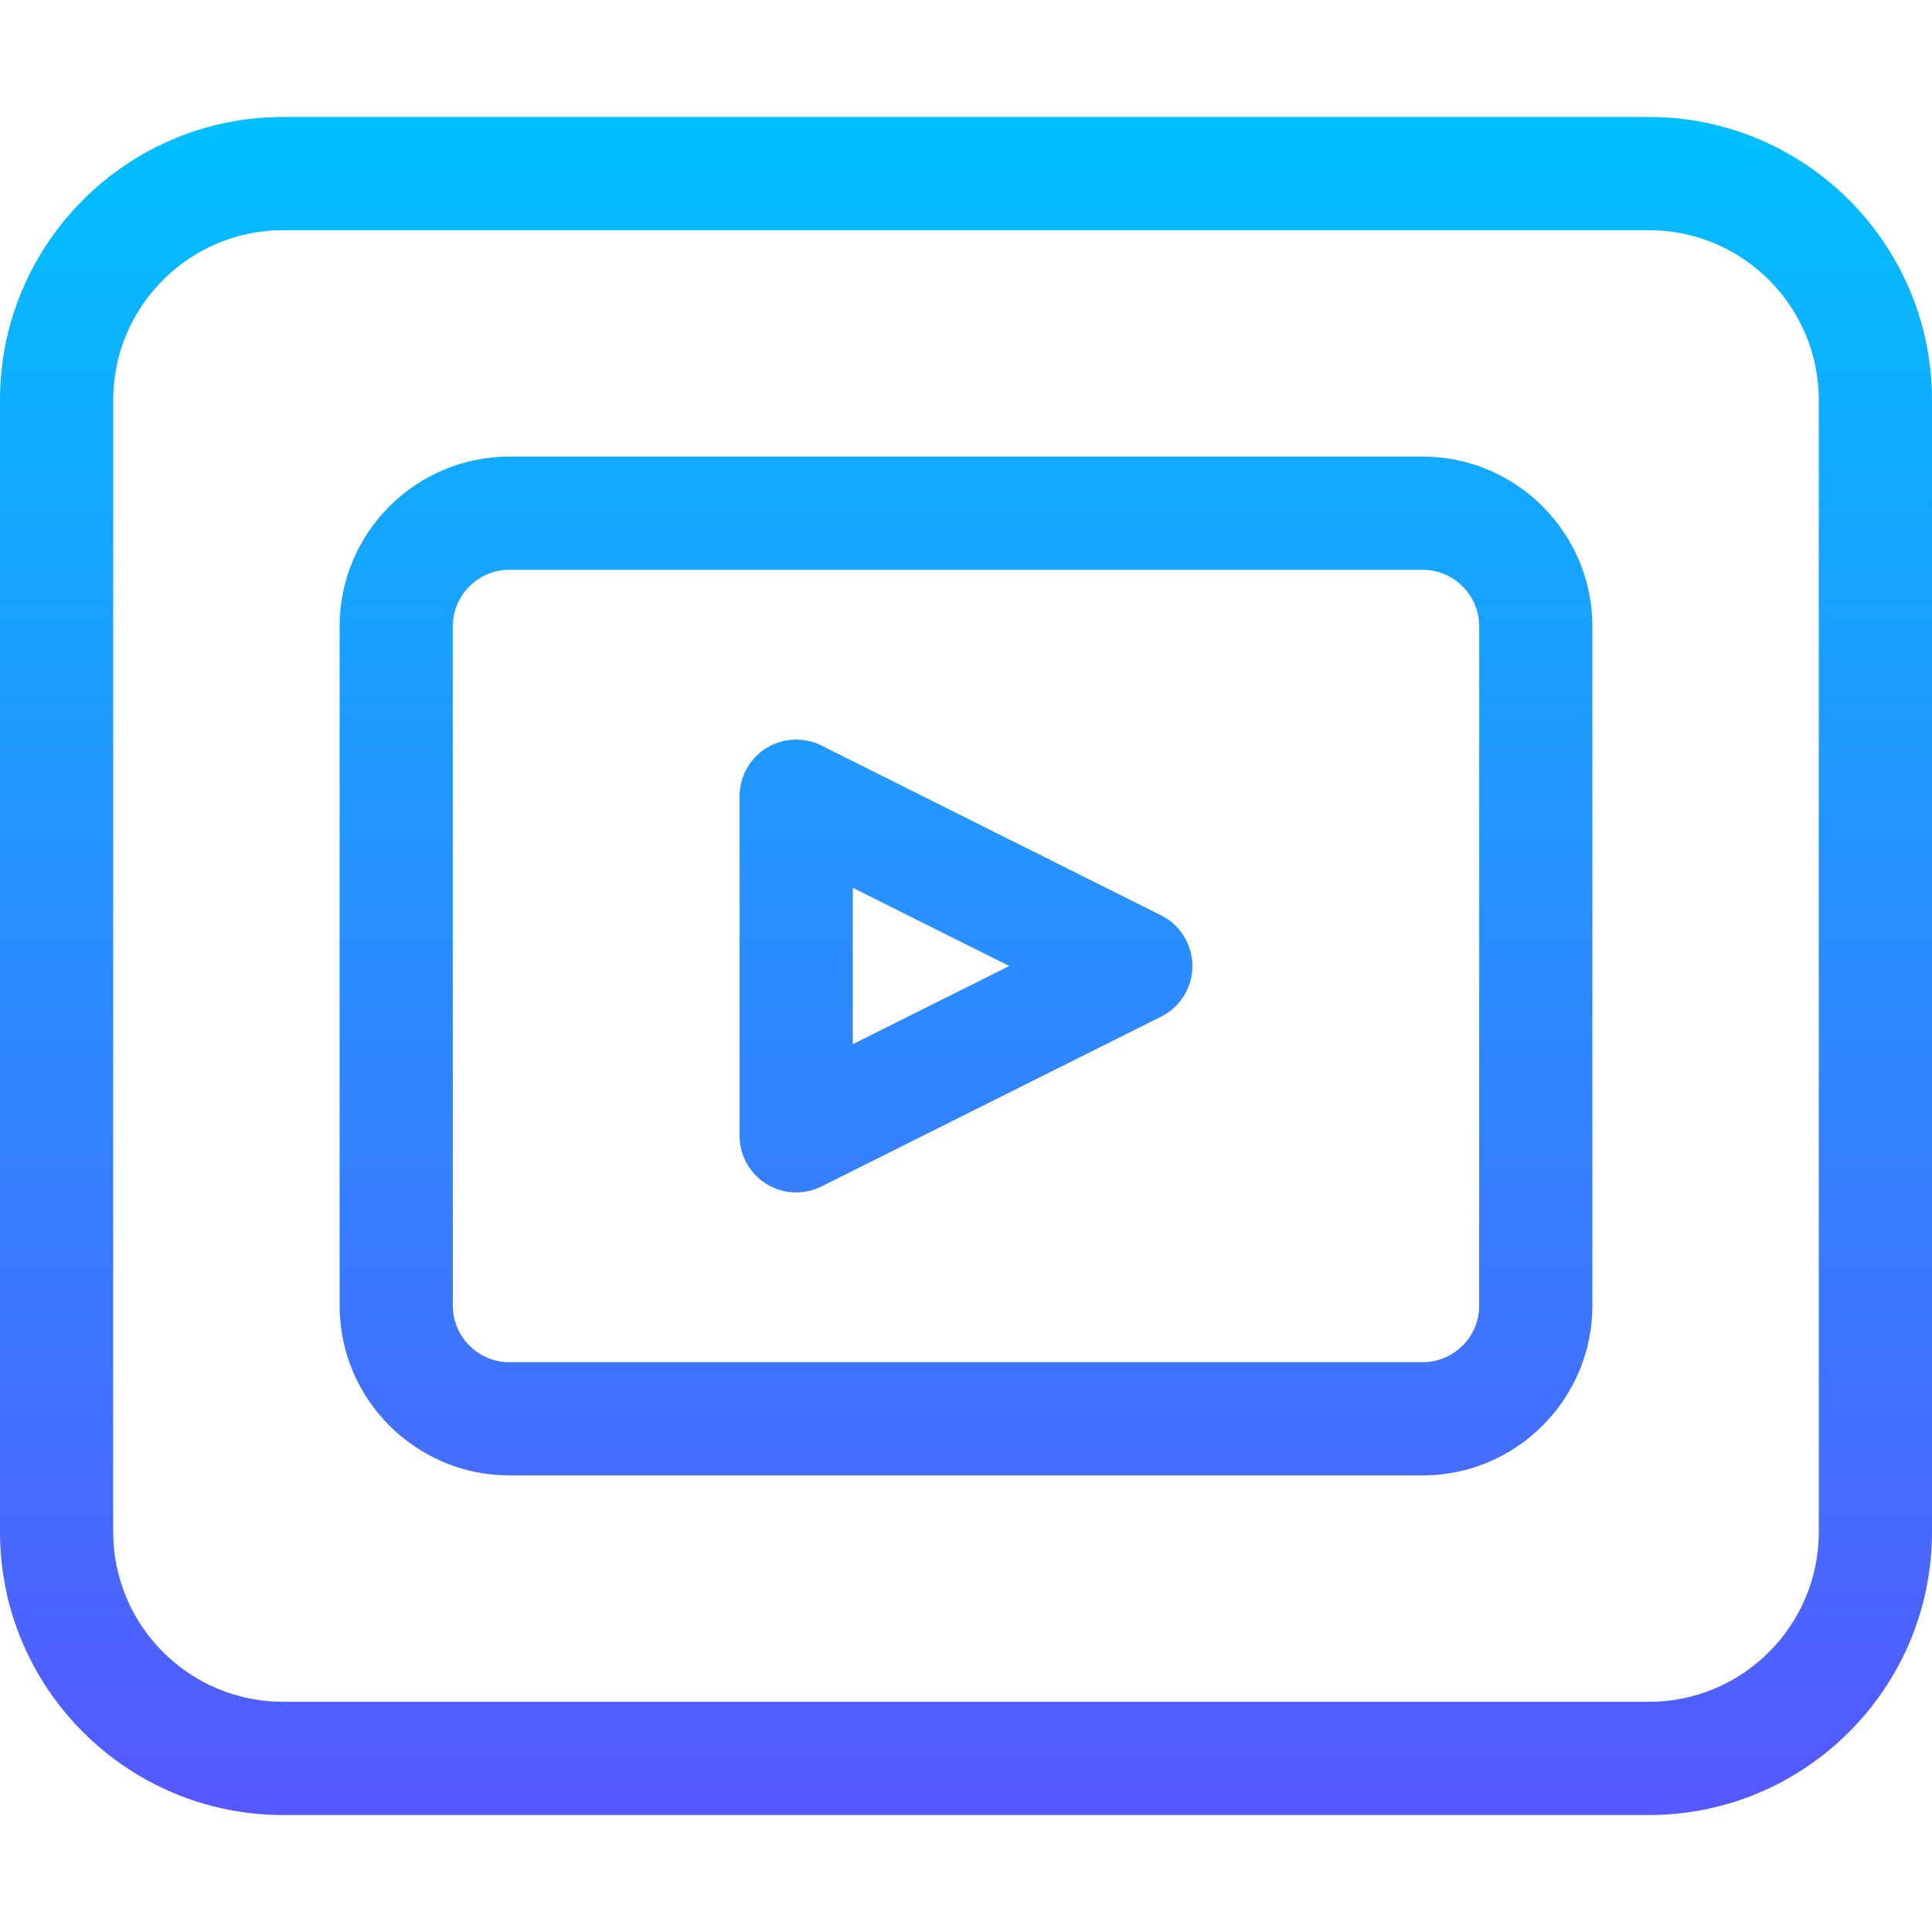
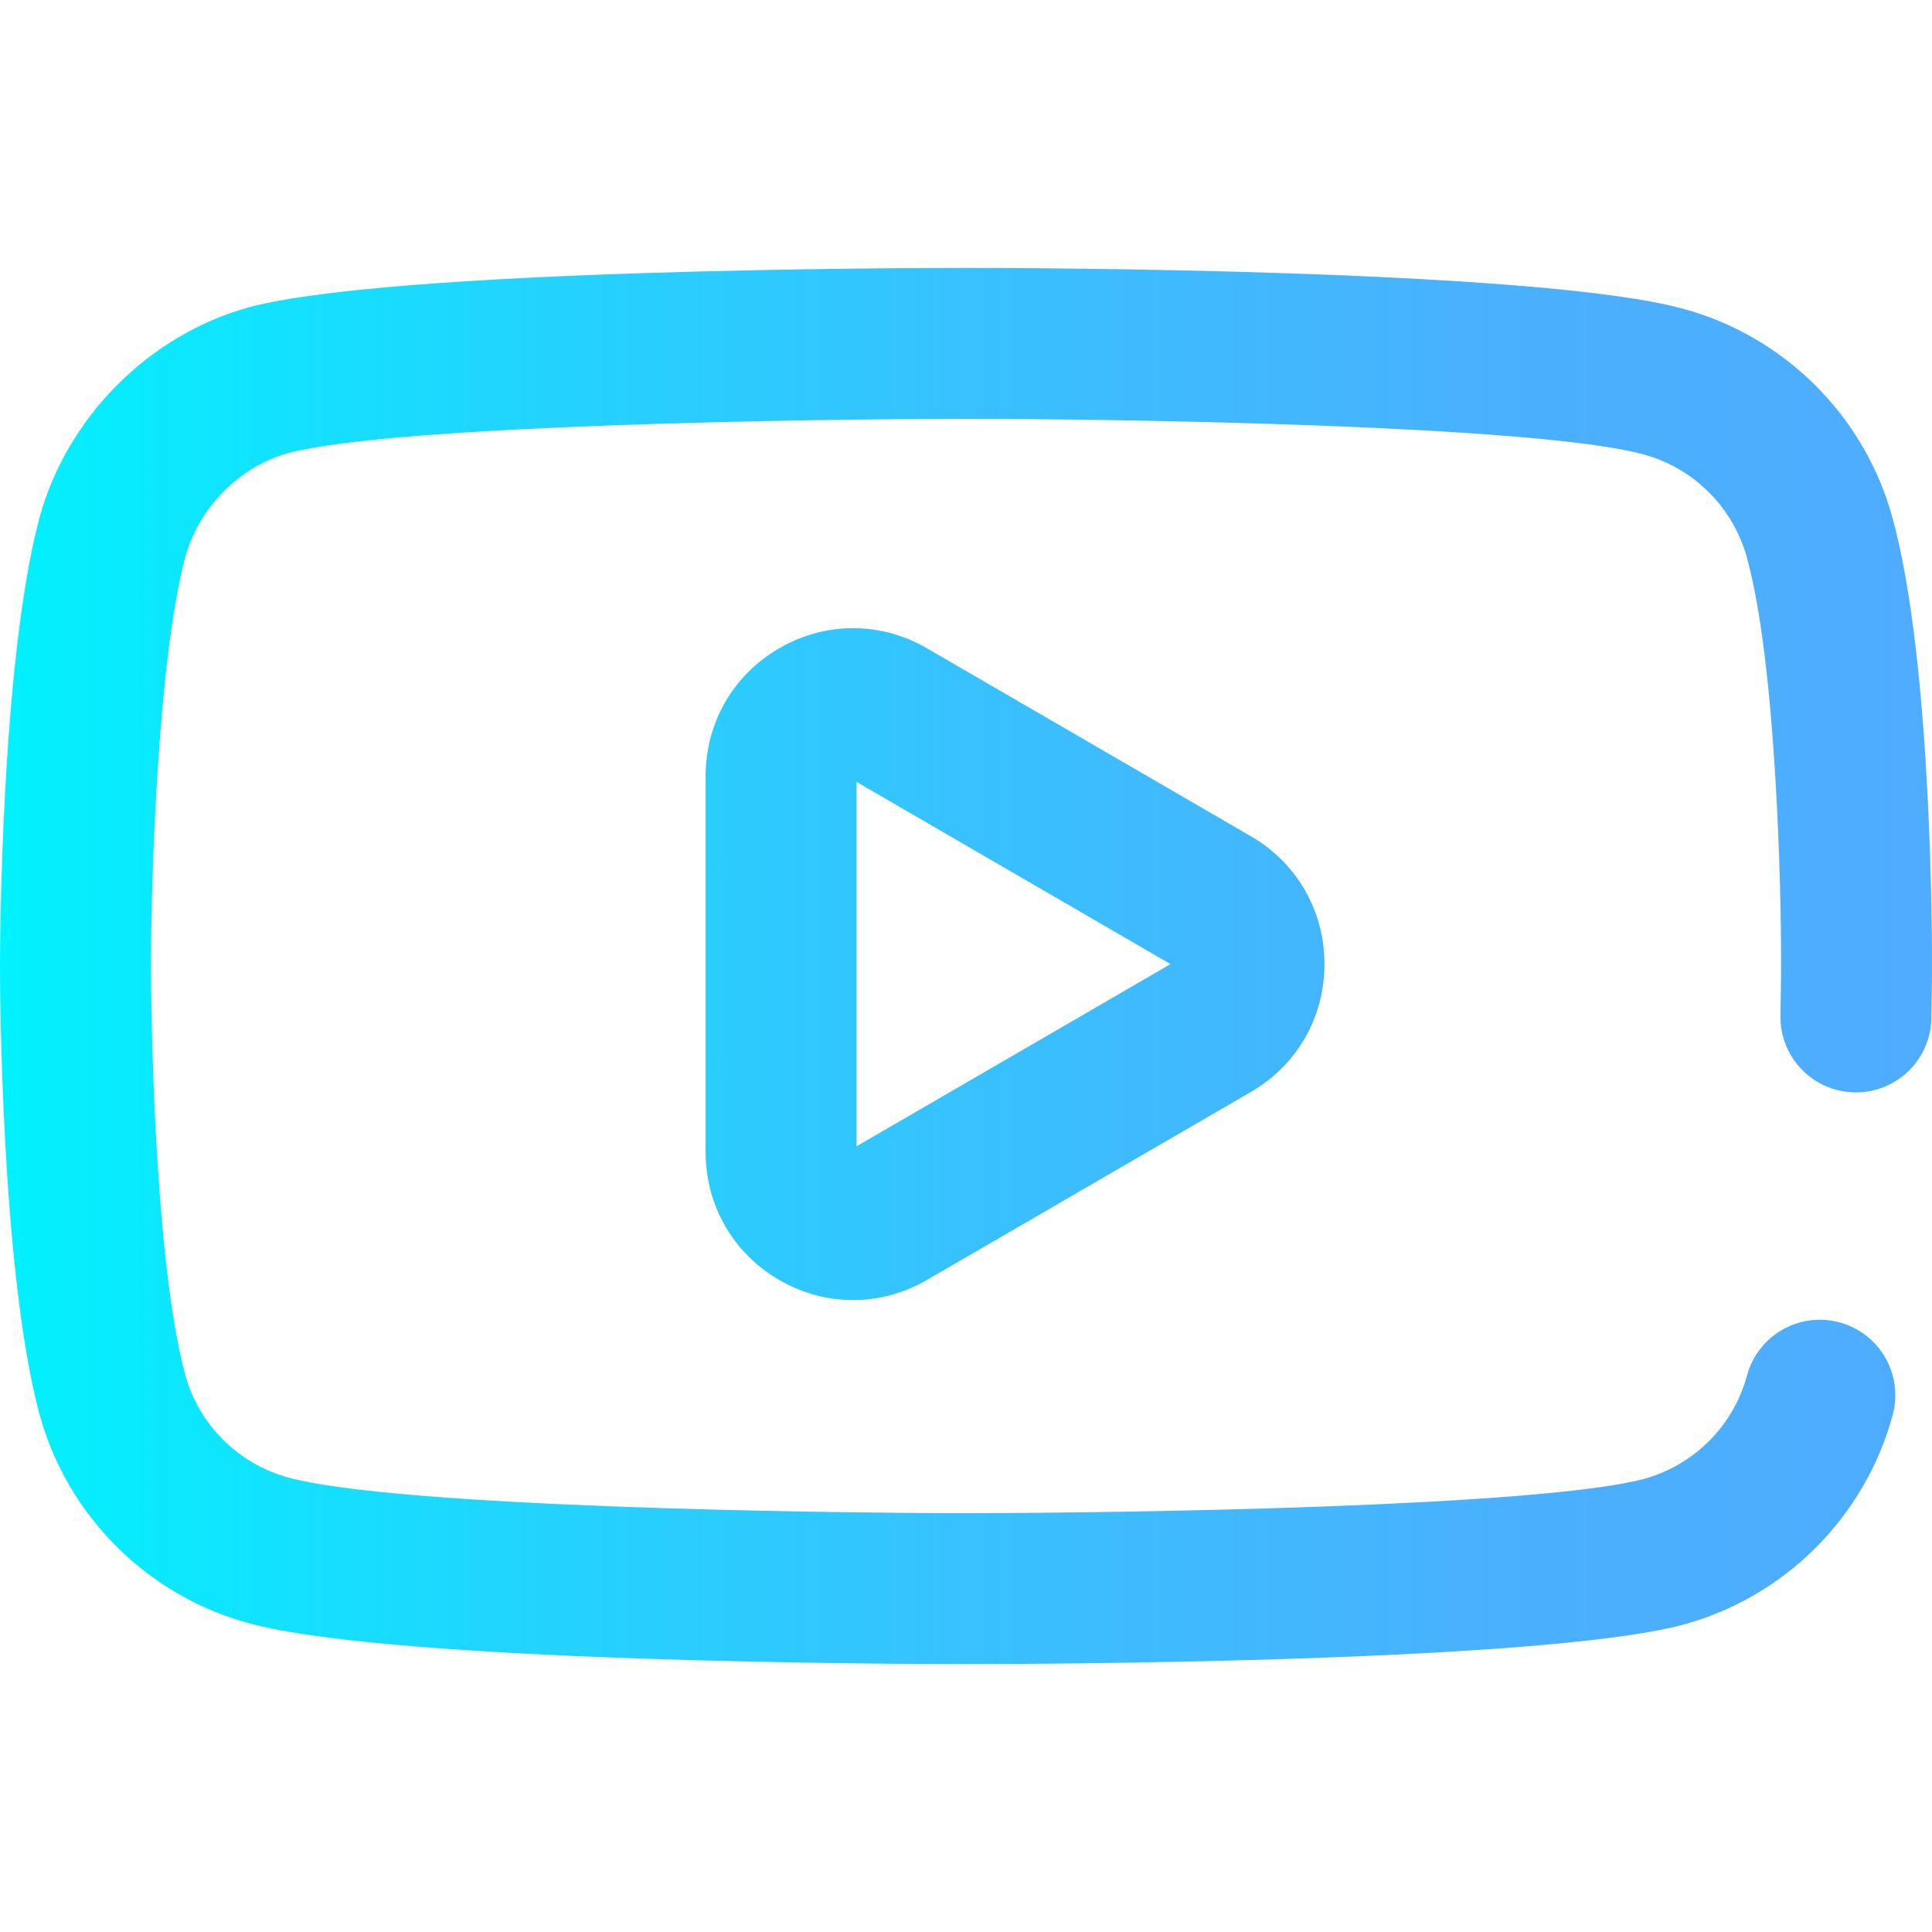
- <svg xmlns="http://www.w3.org/2000/svg" id="Capa_1" enable-background="new 0 0 512 512" height="512" viewBox="0 0 512 512" width="512">
-   <linearGradient id="SVGID_1_" gradientUnits="userSpaceOnUse" x1="256" x2="256" y1="481" y2="31">
-     <stop offset="0" stop-color="#5558ff" />
-     <stop offset="1" stop-color="#00c0ff" />
+ <svg xmlns="http://www.w3.org/2000/svg" version="1.1" id="Capa_1" x="0px" y="0px" viewBox="0 0 512.001 512.001" style="enable-background:new 0 0 512.001 512.001;" xml:space="preserve">
+   <linearGradient id="SVGID_1_" gradientUnits="userSpaceOnUse" x1="0" y1="257.998" x2="512.001" y2="257.998" gradientTransform="matrix(1 0 0 -1 0 513.999)">
+     <stop offset="0" style="stop-color:#00F2FE" />
+     <stop offset="0.021" style="stop-color:#03EFFE" />
+     <stop offset="0.293" style="stop-color:#24D2FE" />
+     <stop offset="0.554" style="stop-color:#3CBDFE" />
+     <stop offset="0.796" style="stop-color:#4AB0FE" />
+     <stop offset="1" style="stop-color:#4FACFE" />
  </linearGradient>
+   <path style="fill:url(#SVGID_1_);" d="M255.999,441.001c-15.354,0-151.129-0.303-189.899-10.787  c-27.048-7.272-48.398-28.596-55.69-55.642C0.118,335.932,0,259.246,0,256.001c0-3.229,0.118-79.521,10.38-118.461  c0.01-0.037,0.02-0.073,0.029-0.11c7.21-26.738,29.043-48.725,55.624-56.011c0.068-0.019,0.136-0.037,0.205-0.056  c38.329-10.071,174.375-10.362,189.761-10.362c15.397,0,151.535,0.303,189.951,10.801c26.997,7.259,48.347,28.582,55.639,55.628  c10.648,38.853,10.427,115.239,10.409,119.021c0,0.636-0.01,5.64-0.167,13.454c-0.221,10.905-9.131,19.596-19.988,19.596  c-0.137,0-0.274-0.001-0.412-0.004c-11.043-0.224-19.815-9.357-19.592-20.4c0.157-7.755,0.16-12.66,0.16-12.709  c0.101-20.73-1.322-80.421-9.008-108.465c-3.616-13.41-14.147-23.923-27.505-27.514c-28.256-7.722-139.138-9.408-179.485-9.408  c-40.327,0.001-151.074,1.625-179.489,9.021c-13.106,3.633-23.877,14.523-27.468,27.778C41.625,176.028,40,235.464,40,256.001  c0,0.741,0.116,74.689,9.046,108.217c3.579,13.271,14.109,23.784,27.468,27.375c28.543,7.72,139.239,9.408,179.485,9.408  c40.351-0.001,151.207-1.626,179.537-9.034c13.334-3.604,23.842-14.106,27.432-27.42c2.875-10.665,13.852-16.978,24.517-14.104  c10.665,2.876,16.979,13.853,14.104,24.518c-7.292,27.045-28.643,48.368-55.72,55.648c-0.036,0.01-0.073,0.02-0.109,0.029  C407.432,440.71,271.386,441.001,255.999,441.001z M245.654,339.201l85.854-49.819C343.713,282.299,351,269.633,351,255.501  c0-14.132-7.287-26.799-19.492-33.882l-85.854-49.817c-12.215-7.09-26.812-7.113-39.05-0.066  C194.329,178.804,187,191.495,187,205.681v99.639c0,14.187,7.329,26.877,19.604,33.946c6.099,3.512,12.785,5.268,19.469,5.268  C232.801,344.534,239.528,342.755,245.654,339.201z M310.199,255.501L227,303.778v-96.555L310.199,255.501z" />
  <g>
-     <g>
-       <g>
-         <path d="m377 121h-242c-24.813 0-45 20.187-45 45v180c0 24.813 20.187 45 45 45h242c24.813 0 45-20.187 45-45v-180c0-24.813-20.187-45-45-45zm15 225c0 8.271-6.729 15-15 15h-242c-8.271 0-15-6.729-15-15v-180c0-8.271 6.729-15 15-15h242c8.271 0 15 6.729 15 15zm-84.292-103.417-90-45c-4.652-2.326-10.174-2.076-14.594.657-4.423 2.733-7.114 7.561-7.114 12.76v90c0 5.199 2.691 10.027 7.114 12.76 4.431 2.738 9.954 2.977 14.594.657l90-45c5.082-2.542 8.292-7.735 8.292-13.417s-3.21-10.875-8.292-13.417zm-81.708 34.146v-41.459l41.459 20.73zm211-245.729h-362c-41.355 0-75 33.645-75 75v300c0 41.355 33.645 75 75 75h362c41.355 0 75-33.645 75-75v-300c0-41.355-33.645-75-75-75zm45 375c0 24.813-20.187 45-45 45h-362c-24.813 0-45-20.187-45-45v-300c0-24.813 20.187-45 45-45h362c24.813 0 45 20.187 45 45z" fill="url(#SVGID_1_)" />
-       </g>
-     </g>
-   </g>
+ </g>
+   <g>
+ </g>
+   <g>
+ </g>
+   <g>
+ </g>
+   <g>
+ </g>
+   <g>
+ </g>
+   <g>
+ </g>
+   <g>
+ </g>
+   <g>
+ </g>
+   <g>
+ </g>
+   <g>
+ </g>
+   <g>
+ </g>
+   <g>
+ </g>
+   <g>
+ </g>
+   <g>
+ </g>
</svg>
